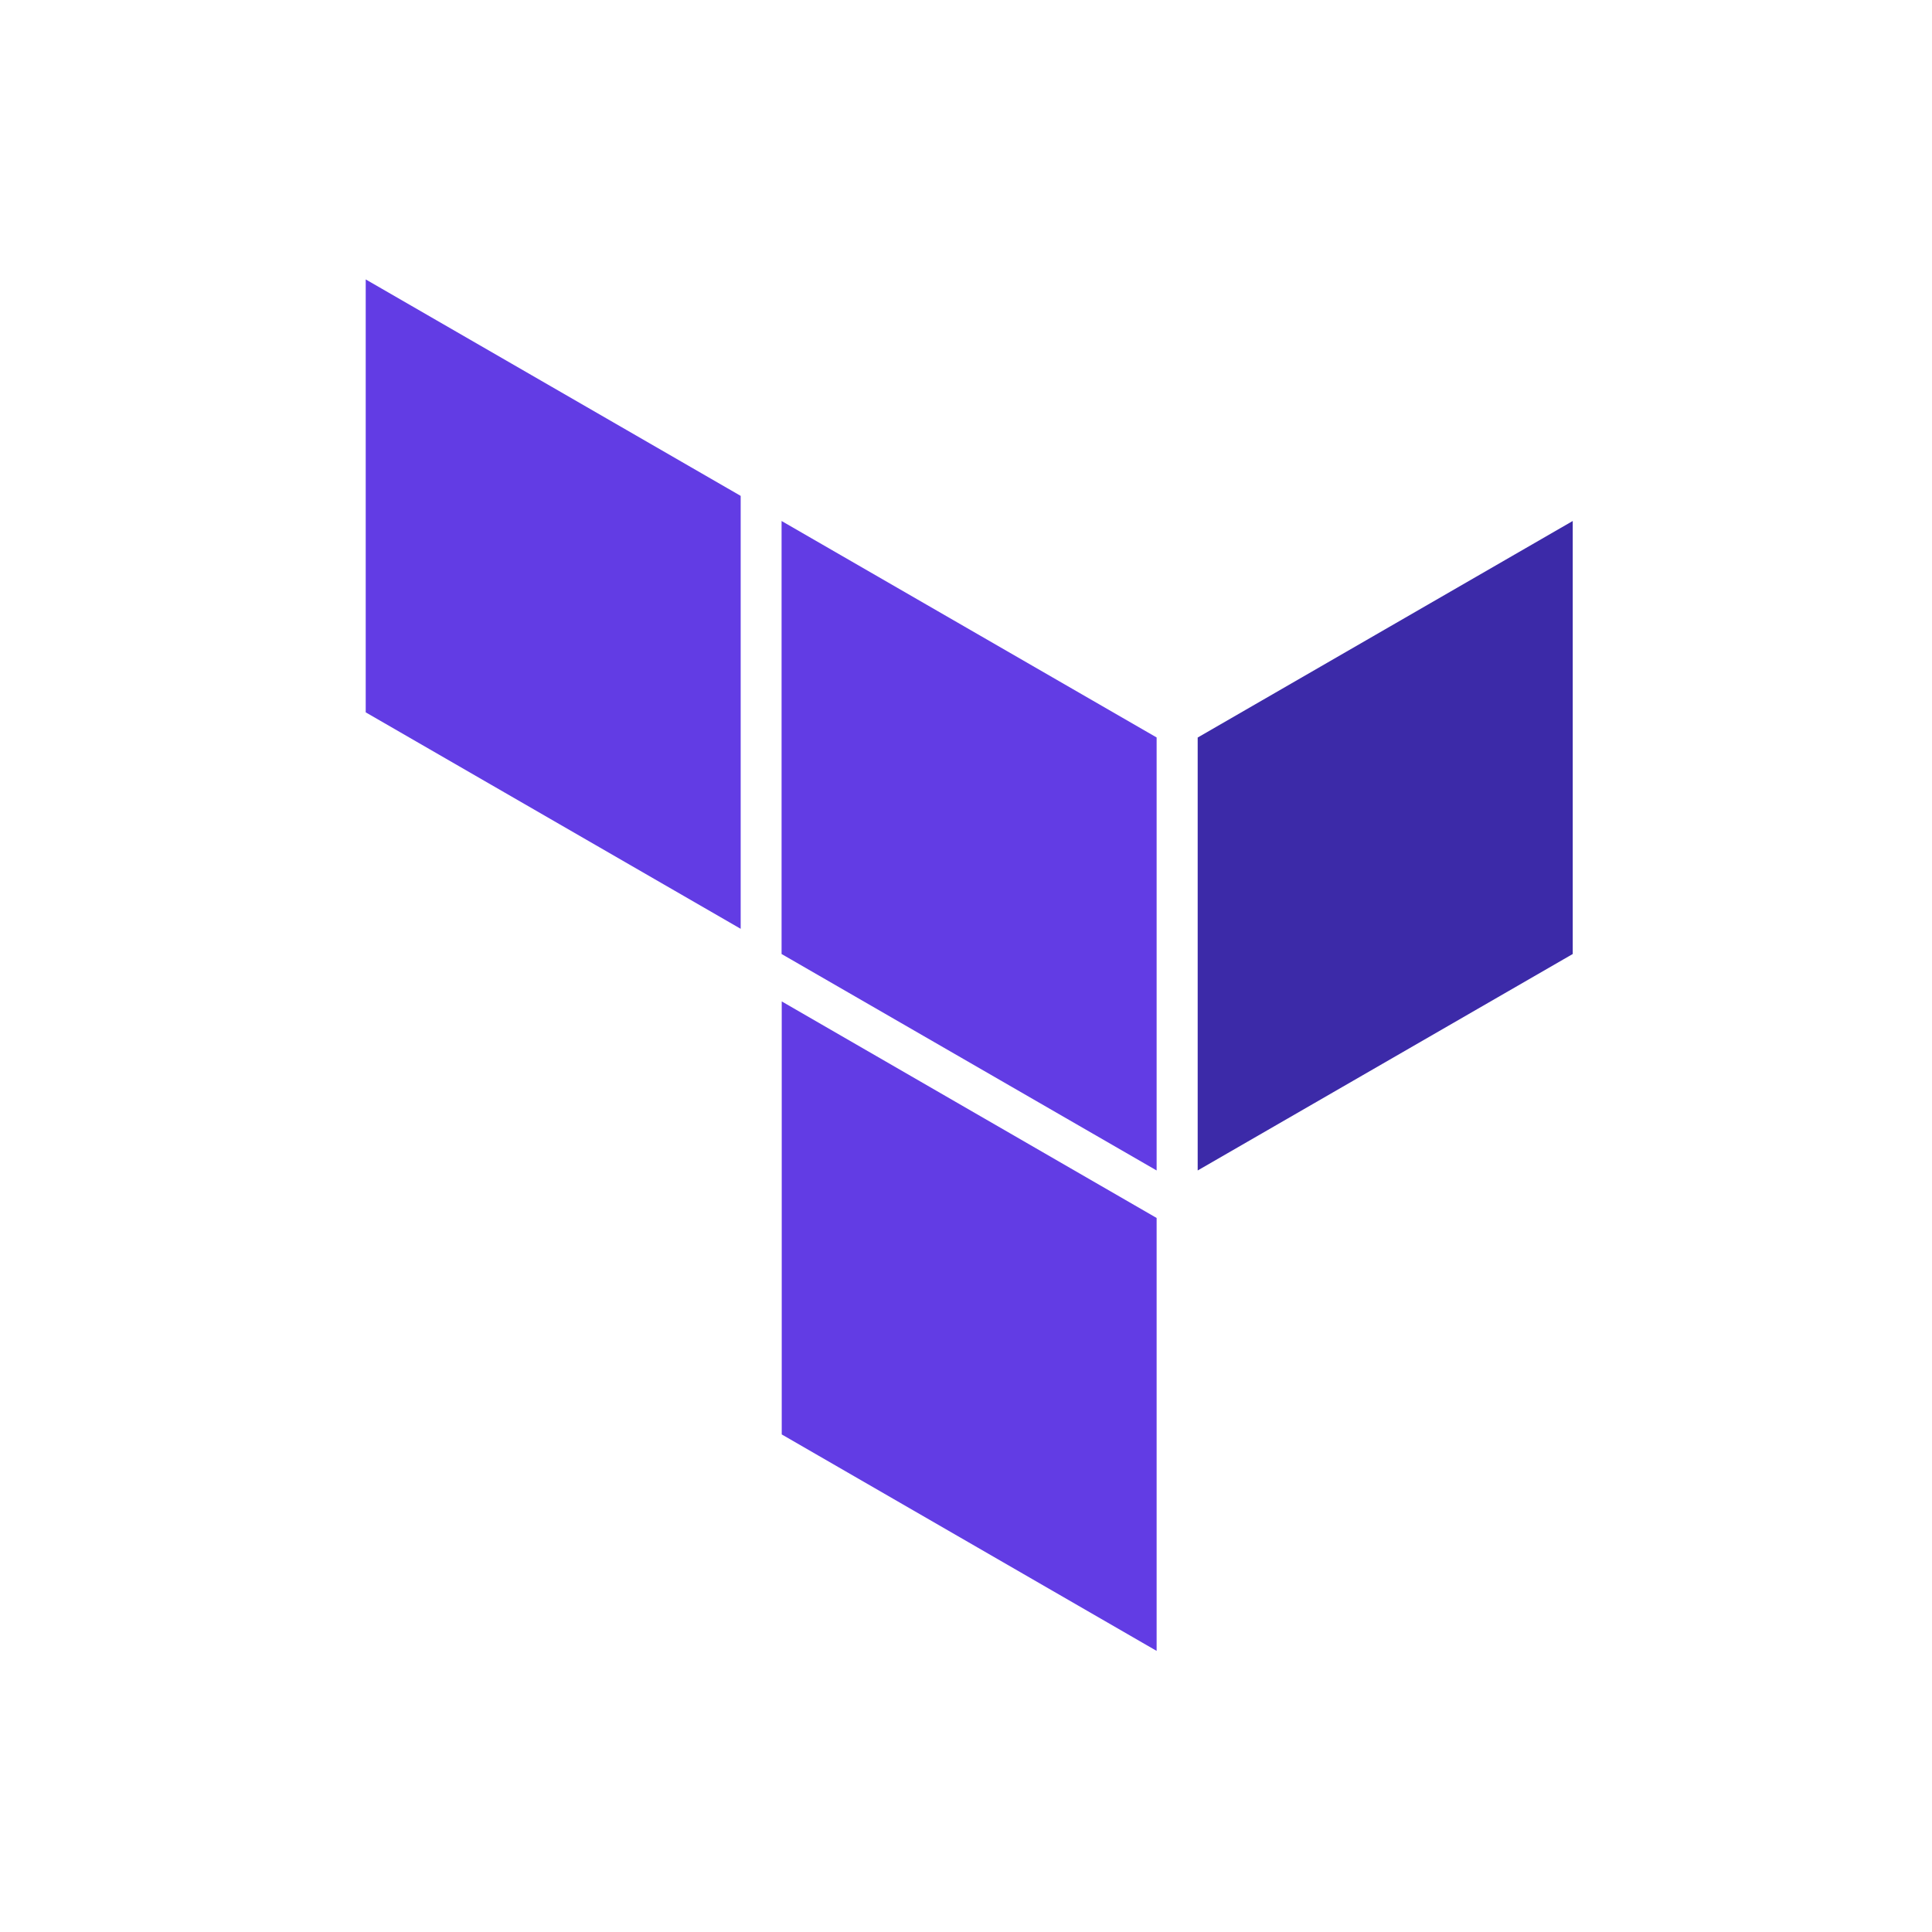
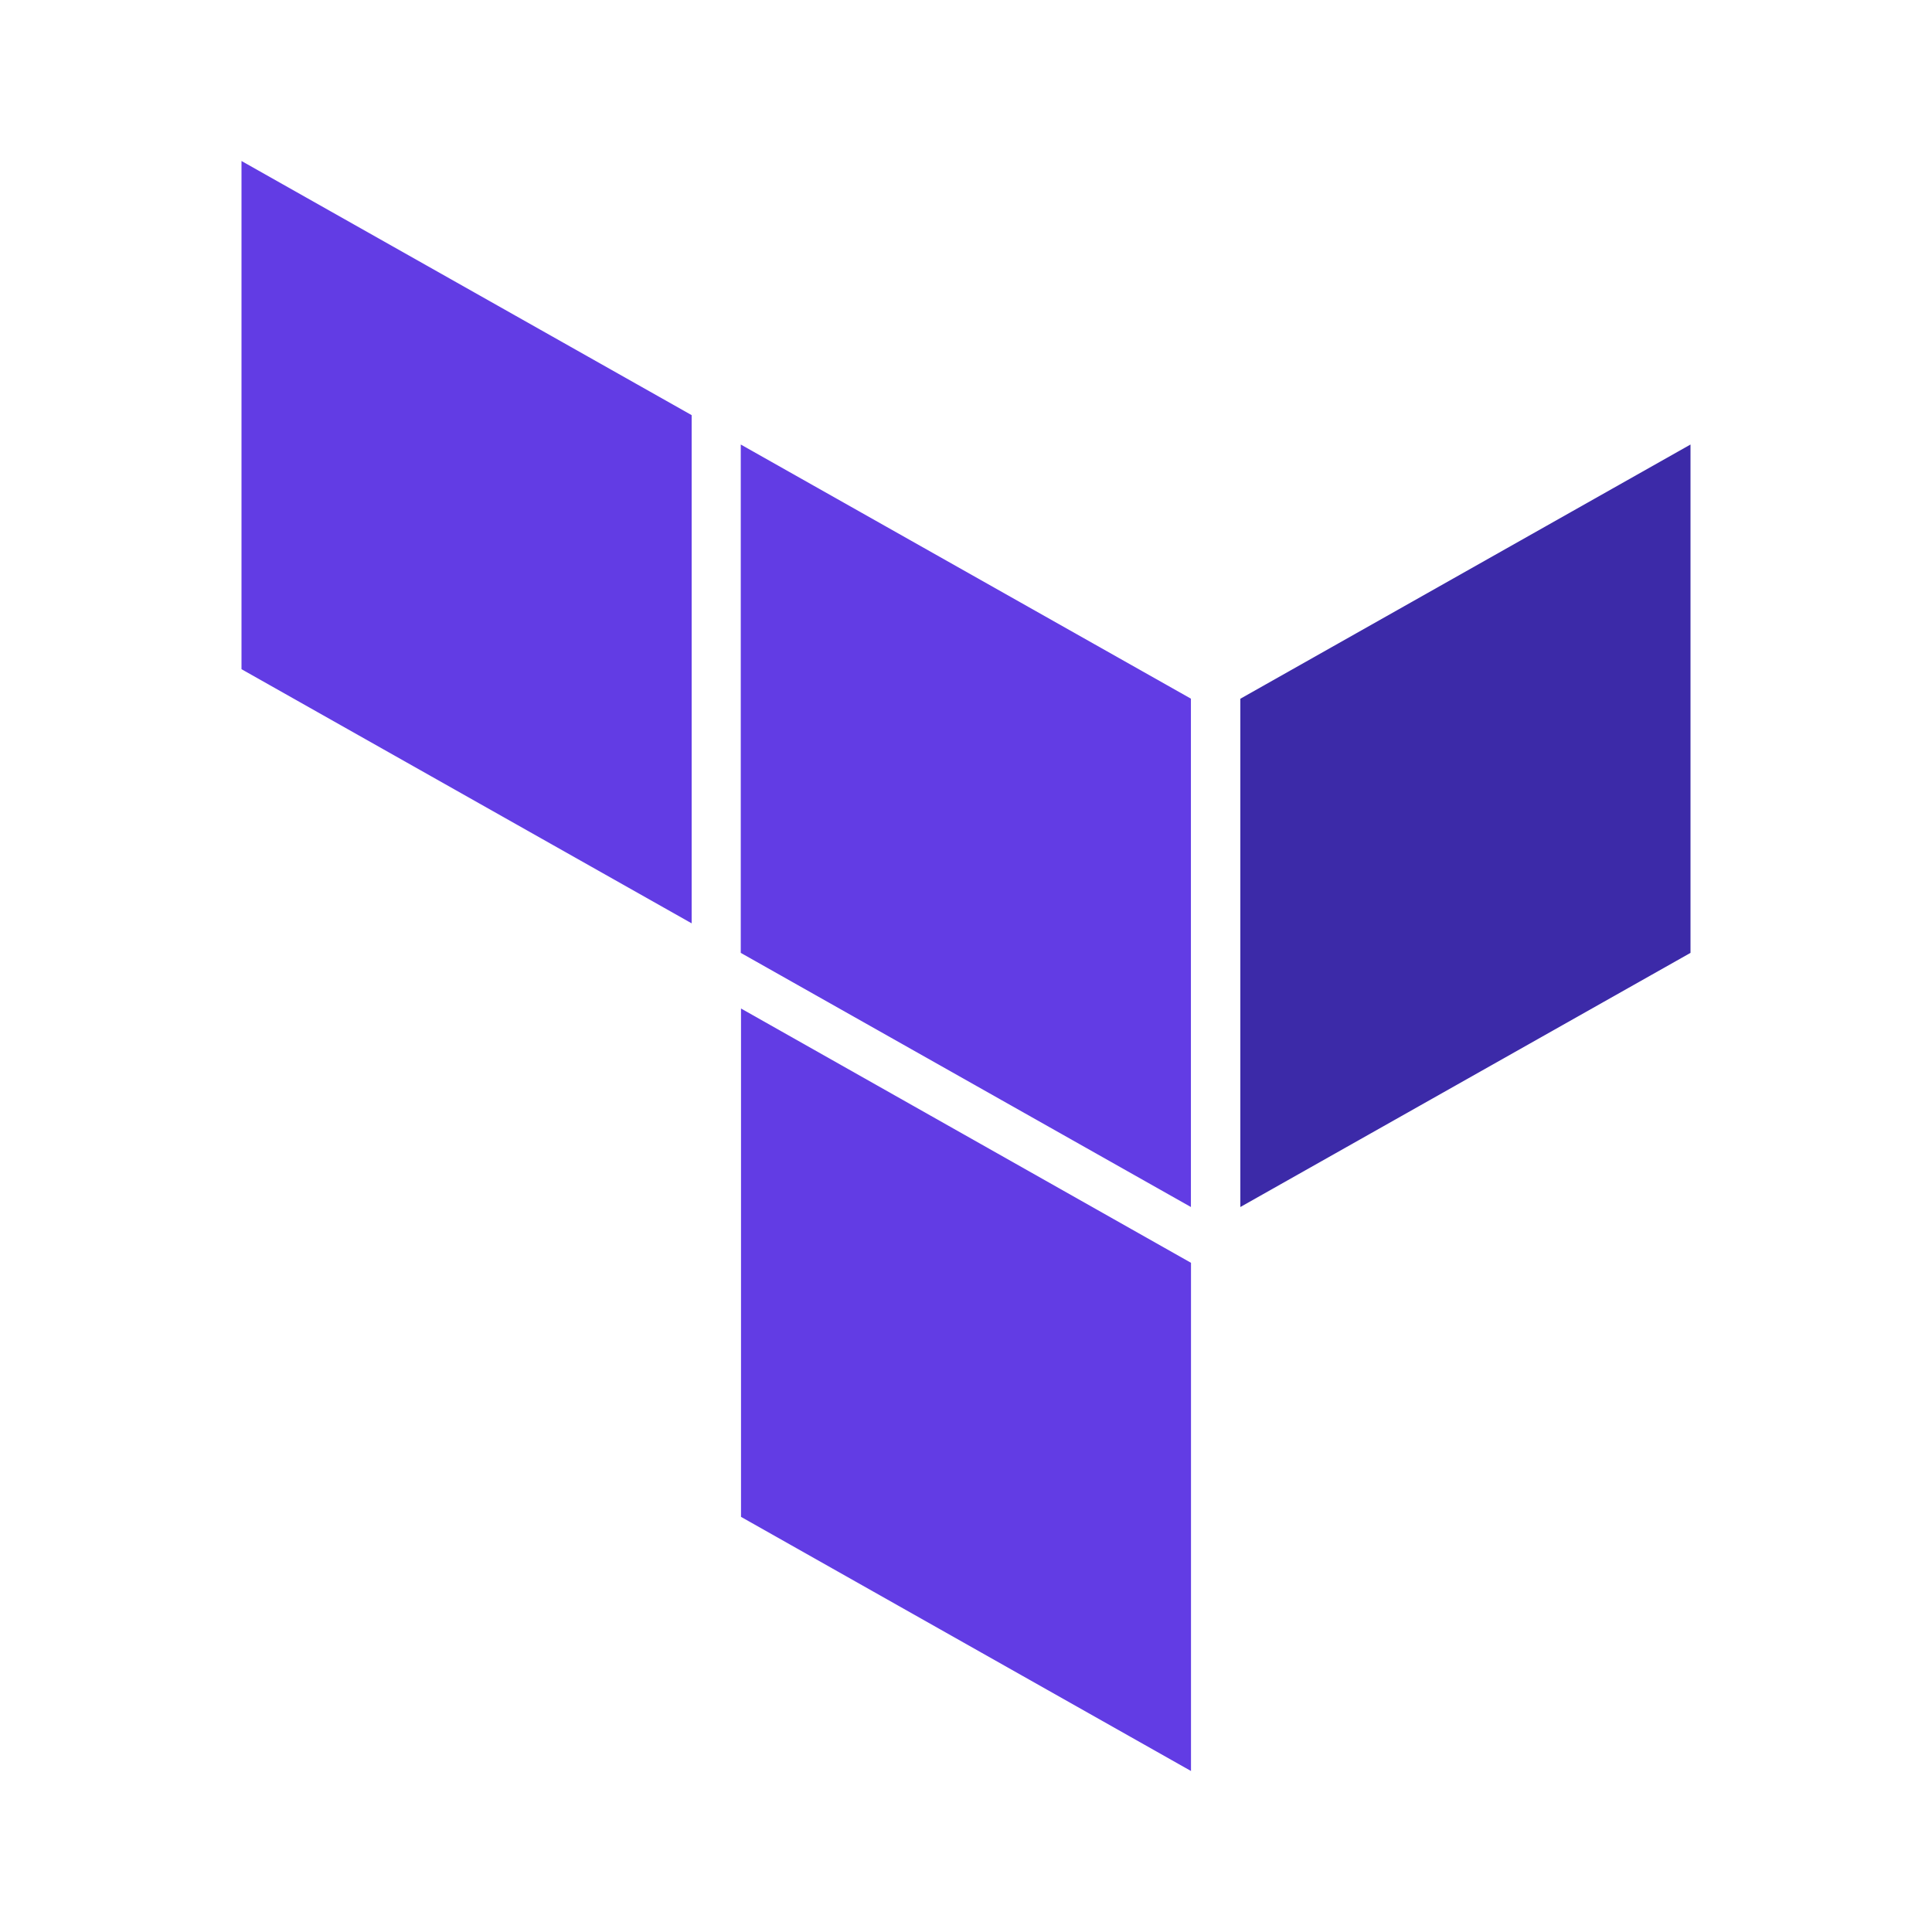
<svg xmlns="http://www.w3.org/2000/svg" width="24" height="24" viewBox="0 0 24 24" fill="none">
-   <path fill-rule="evenodd" clip-rule="evenodd" d="M9.709 6.472L14.368 9.161V14.54L9.709 11.851V6.472Z" fill="#623CE4" />
-   <path fill-rule="evenodd" clip-rule="evenodd" d="M14.878 9.162V14.54L19.537 11.851V6.472L14.878 9.162Z" fill="#3C2AA8" />
-   <path fill-rule="evenodd" clip-rule="evenodd" d="M4.543 3.471V8.849L9.201 11.538V6.16L4.543 3.471Z" fill="#623CE4" />
-   <path fill-rule="evenodd" clip-rule="evenodd" d="M9.711 17.819L14.368 20.508V15.165V15.13L9.711 12.44V17.819Z" fill="#623CE4" />
+   <path fill-rule="evenodd" clip-rule="evenodd" d="M9.202 5.522L14.794 8.679V14.994L9.202 11.837V5.522Z" fill="#623CE4" />
+   <path fill-rule="evenodd" clip-rule="evenodd" d="M15.408 8.68V14.994L21 11.837V5.522L15.408 8.68Z" fill="#3C2AA8" />
+   <path fill-rule="evenodd" clip-rule="evenodd" d="M3 2V8.313L8.592 11.47V5.157L3 2Z" fill="#623CE4" />
+   <path fill-rule="evenodd" clip-rule="evenodd" d="M9.205 18.843L14.795 22V15.727V15.687L9.205 12.528V18.843Z" fill="#623CE4" />
</svg>
